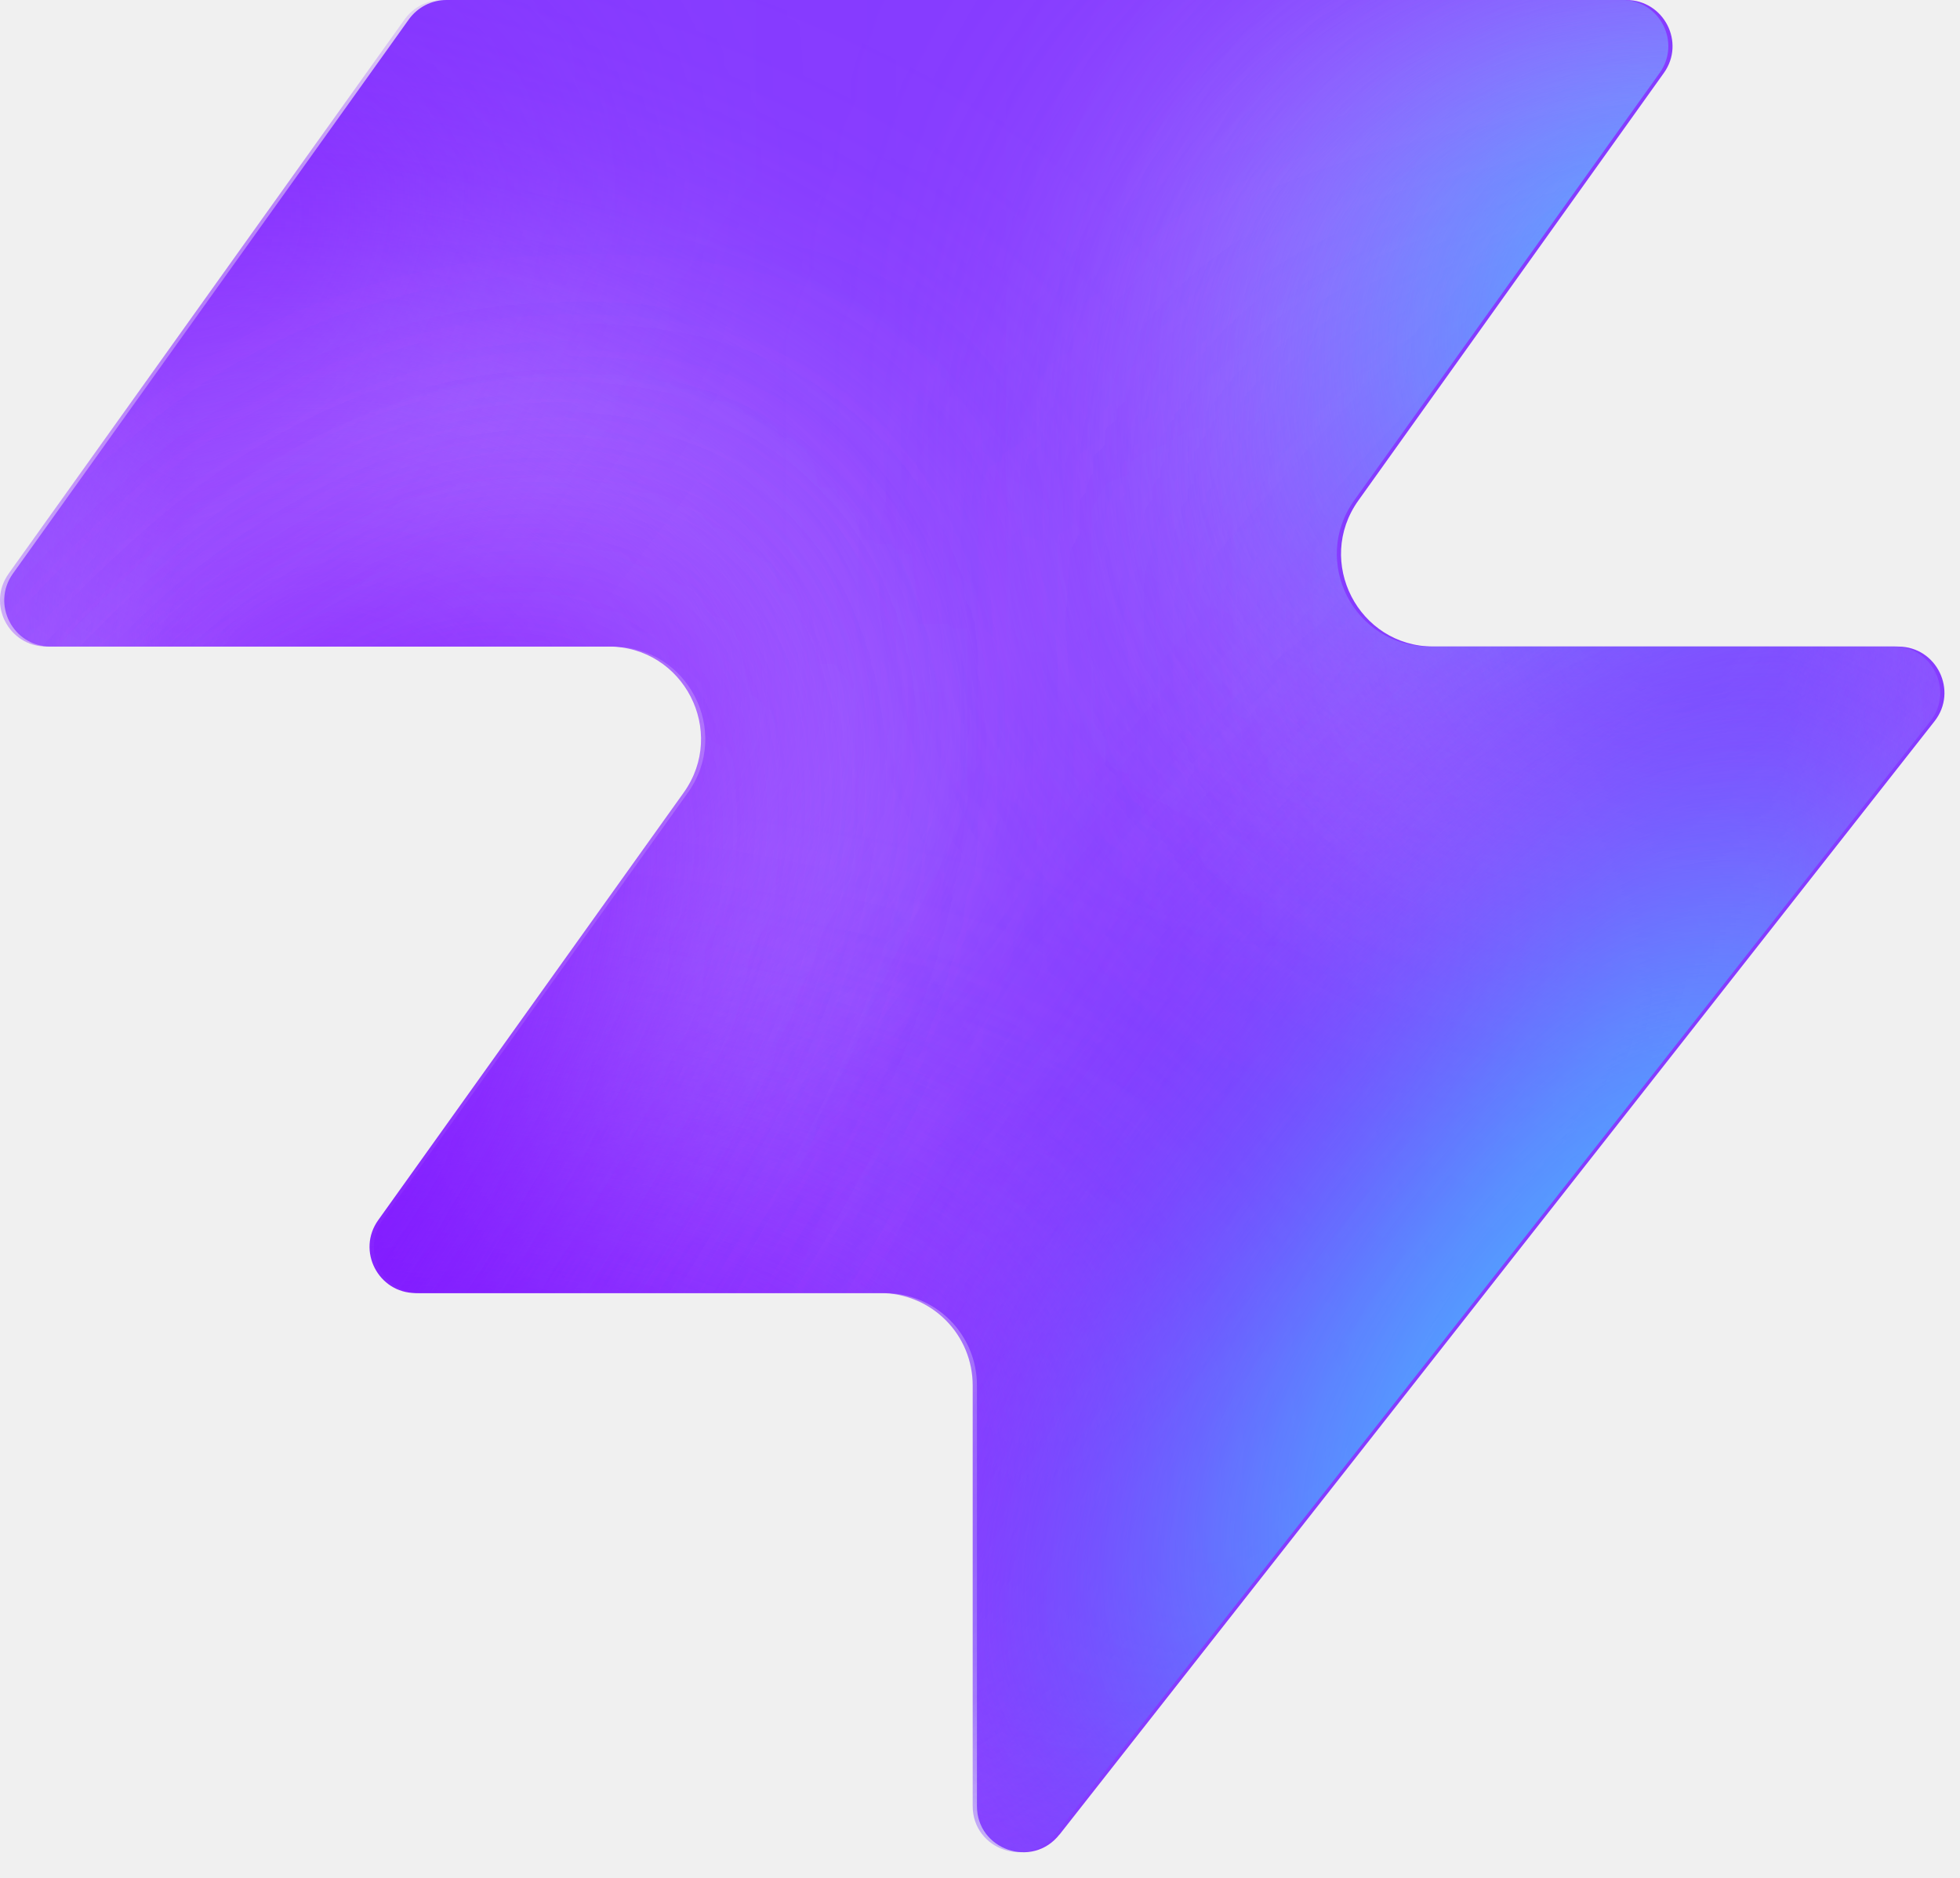
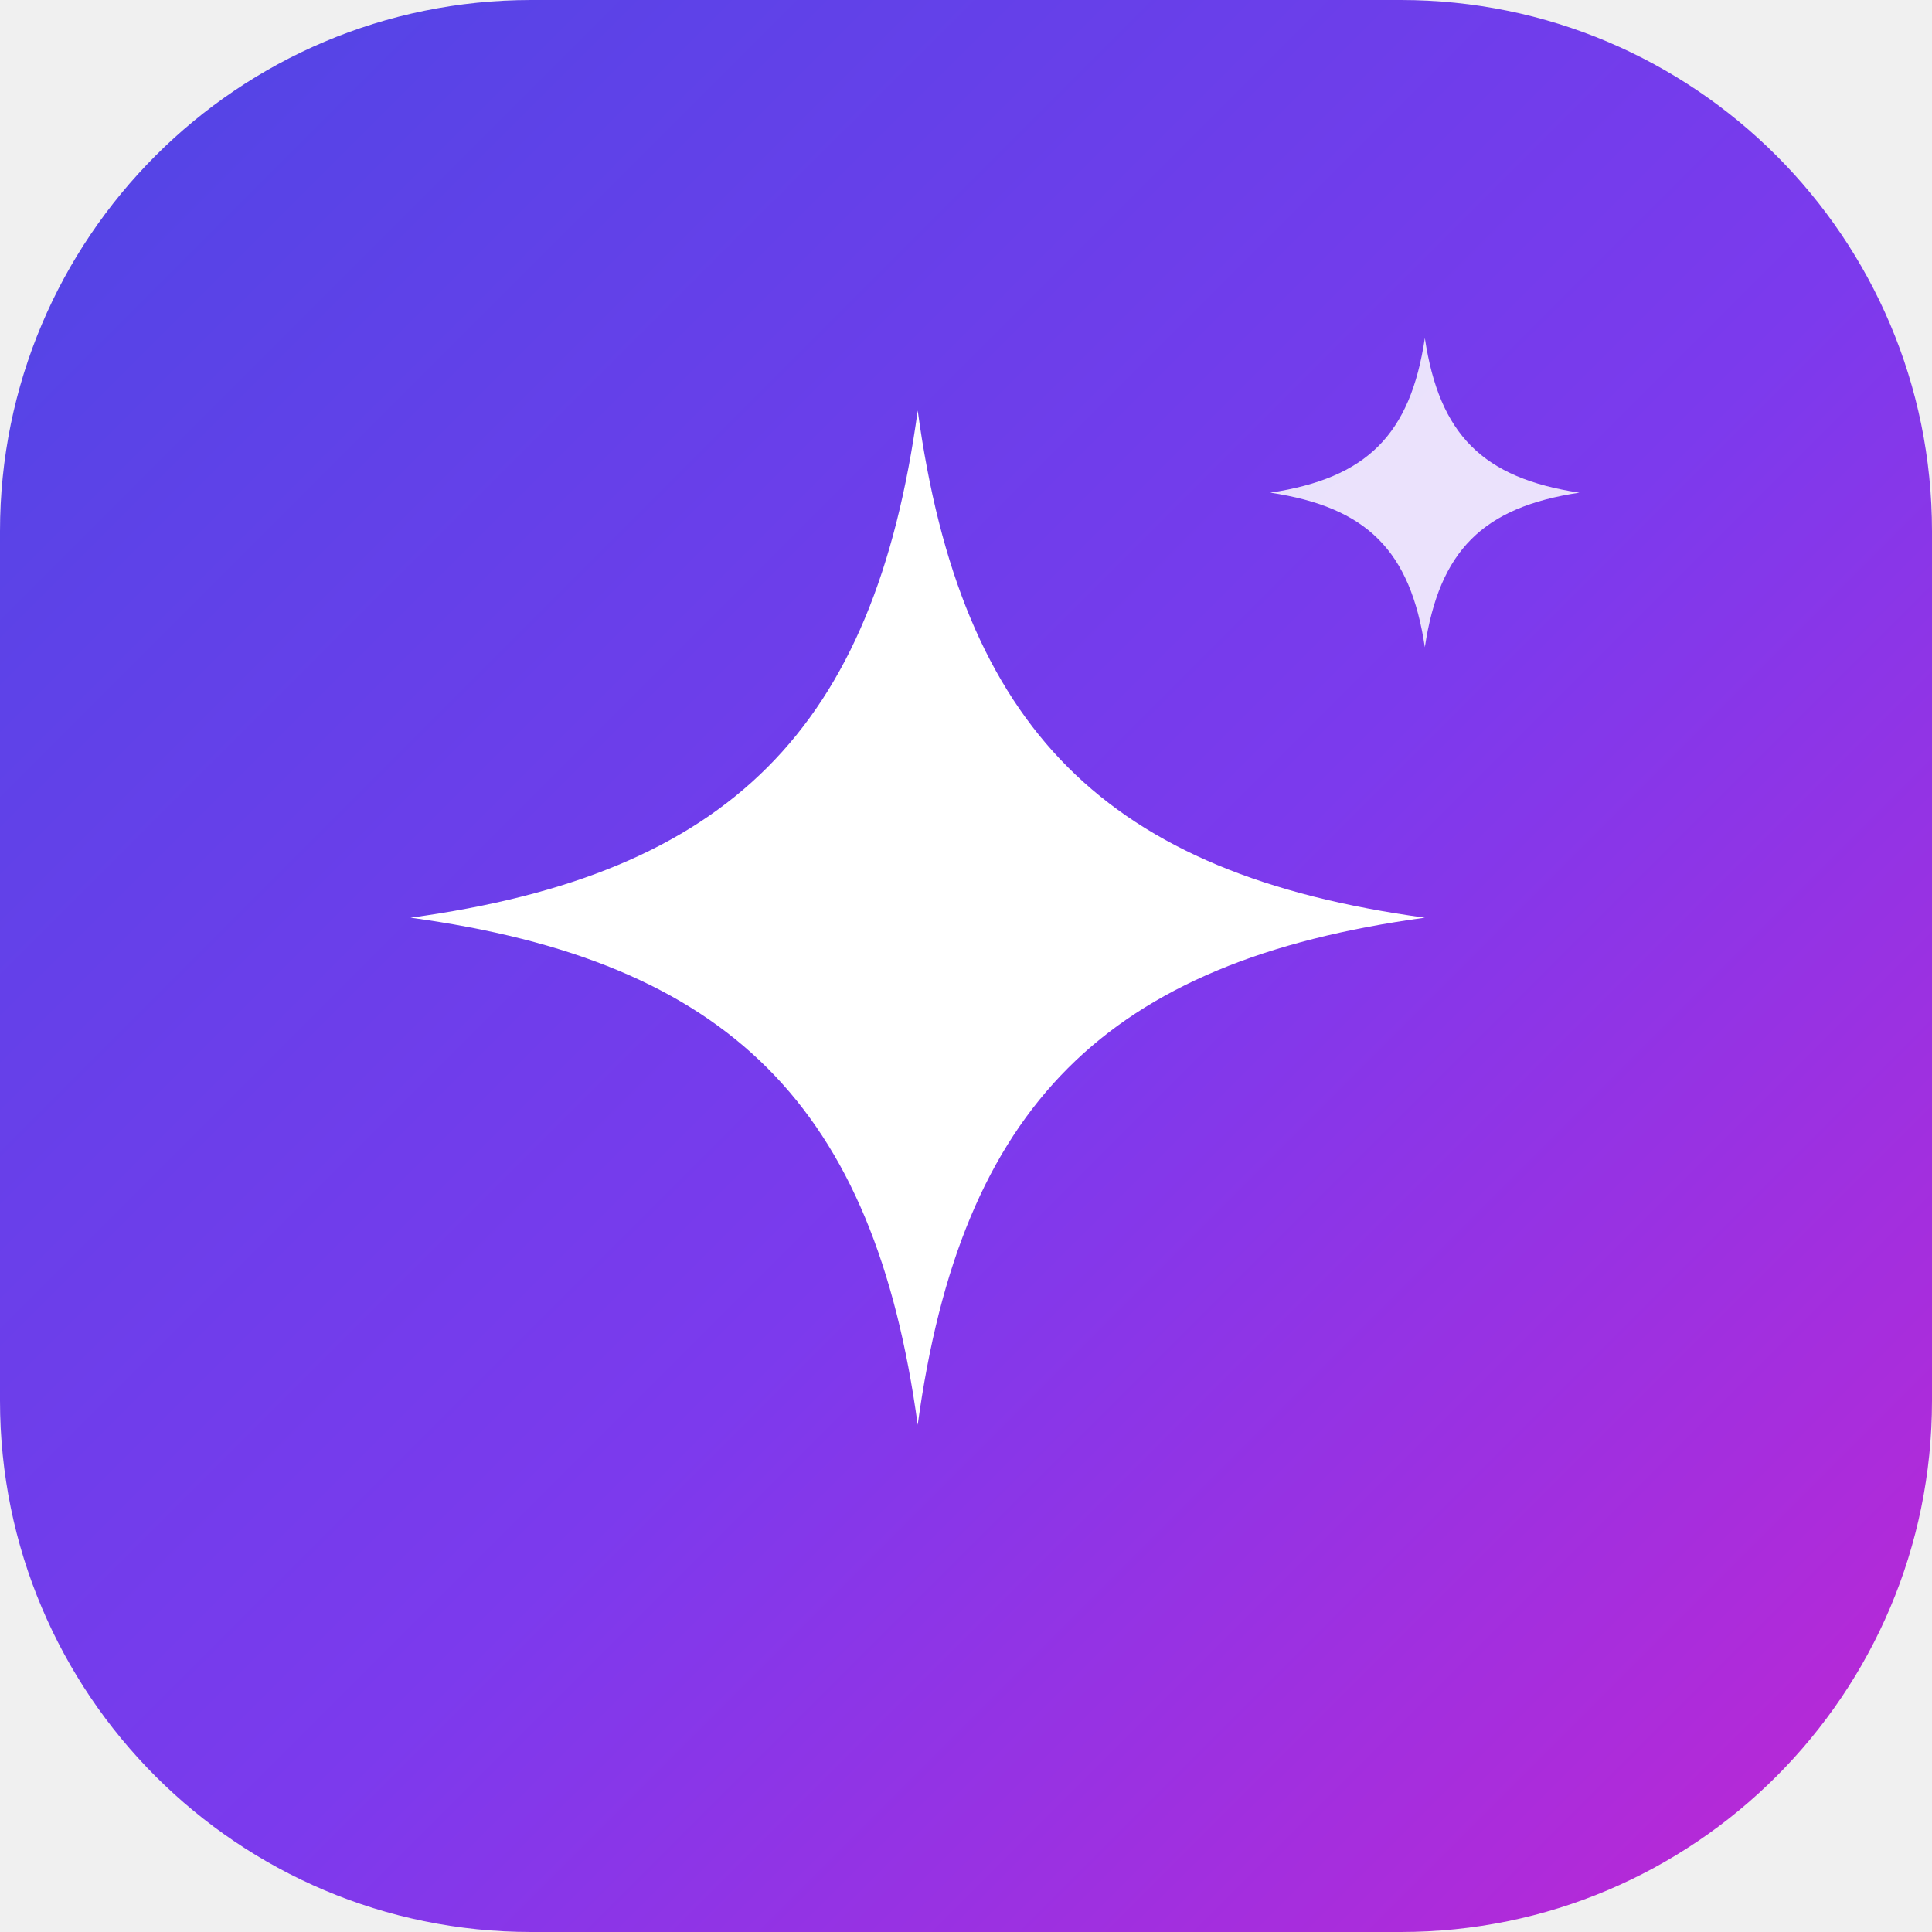
- <svg xmlns="http://www.w3.org/2000/svg" width="48" height="46" fill="none" viewBox="0 0 48 46">
-   <path fill="#863bff" d="M25.946 44.938c-.664.845-2.021.375-2.021-.698V33.937a2.26 2.26 0 0 0-2.262-2.262H10.287c-.92 0-1.456-1.04-.92-1.788l7.48-10.471c1.07-1.497 0-3.578-1.842-3.578H1.237c-.92 0-1.456-1.04-.92-1.788L10.013.474c.214-.297.556-.474.92-.474h28.894c.92 0 1.456 1.04.92 1.788l-7.48 10.471c-1.07 1.498 0 3.579 1.842 3.579h11.377c.943 0 1.473 1.088.89 1.83L25.947 44.94z" style="fill:#863bff;fill:color(display-p3 .525 .23 1);fill-opacity:1" />
-   <mask id="a" width="48" height="46" x="0" y="0" maskUnits="userSpaceOnUse" style="mask-type:alpha">
-     <path fill="#000" d="M25.842 44.938c-.664.844-2.021.375-2.021-.698V33.937a2.26 2.26 0 0 0-2.262-2.262H10.183c-.92 0-1.456-1.04-.92-1.788l7.48-10.471c1.07-1.498 0-3.579-1.842-3.579H1.133c-.92 0-1.456-1.04-.92-1.787L9.91.473c.214-.297.556-.474.92-.474h28.894c.92 0 1.456 1.04.92 1.788l-7.48 10.471c-1.07 1.498 0 3.578 1.842 3.578h11.377c.943 0 1.473 1.088.89 1.832L25.843 44.94z" style="fill:#000;fill-opacity:1" />
-   </mask>
-   <g mask="url(#a)">
-     <g filter="url(#b)">
-       <ellipse cx="5.508" cy="14.704" fill="#ede6ff" rx="5.508" ry="14.704" style="fill:#ede6ff;fill:color(display-p3 .927 .903 1);fill-opacity:1" transform="matrix(.00324 1 1 -.00324 -4.47 31.516)" />
-     </g>
-     <g filter="url(#c)">
-       <ellipse cx="10.399" cy="29.851" fill="#ede6ff" rx="10.399" ry="29.851" style="fill:#ede6ff;fill:color(display-p3 .927 .903 1);fill-opacity:1" transform="matrix(.00324 1 1 -.00324 -39.328 7.883)" />
-     </g>
-     <g filter="url(#d)">
-       <ellipse cx="5.508" cy="30.487" fill="#7e14ff" rx="5.508" ry="30.487" style="fill:#7e14ff;fill:color(display-p3 .492 .077 1);fill-opacity:1" transform="rotate(89.814 -25.913 -14.639)scale(1 -1)" />
-     </g>
-     <g filter="url(#e)">
-       <ellipse cx="5.508" cy="30.599" fill="#7e14ff" rx="5.508" ry="30.599" style="fill:#7e14ff;fill:color(display-p3 .492 .077 1);fill-opacity:1" transform="rotate(89.814 -32.644 -3.334)scale(1 -1)" />
-     </g>
-     <g filter="url(#f)">
-       <ellipse cx="5.508" cy="30.599" fill="#7e14ff" rx="5.508" ry="30.599" style="fill:#7e14ff;fill:color(display-p3 .492 .077 1);fill-opacity:1" transform="matrix(.00324 1 1 -.00324 -34.34 30.47)" />
-     </g>
-     <g filter="url(#g)">
-       <ellipse cx="14.072" cy="22.078" fill="#ede6ff" rx="14.072" ry="22.078" style="fill:#ede6ff;fill:color(display-p3 .927 .903 1);fill-opacity:1" transform="rotate(93.35 24.506 48.493)scale(-1 1)" />
-     </g>
-     <g filter="url(#h)">
-       <ellipse cx="3.47" cy="21.501" fill="#7e14ff" rx="3.47" ry="21.501" style="fill:#7e14ff;fill:color(display-p3 .492 .077 1);fill-opacity:1" transform="rotate(89.009 28.708 47.59)scale(-1 1)" />
-     </g>
-     <g filter="url(#i)">
-       <ellipse cx="3.47" cy="21.501" fill="#7e14ff" rx="3.47" ry="21.501" style="fill:#7e14ff;fill:color(display-p3 .492 .077 1);fill-opacity:1" transform="rotate(89.009 28.708 47.59)scale(-1 1)" />
-     </g>
-     <g filter="url(#j)">
-       <ellipse cx=".387" cy="8.972" fill="#7e14ff" rx="4.407" ry="29.108" style="fill:#7e14ff;fill:color(display-p3 .492 .077 1);fill-opacity:1" transform="rotate(39.51 .387 8.972)" />
-     </g>
-     <g filter="url(#k)">
-       <ellipse cx="47.523" cy="-6.092" fill="#7e14ff" rx="4.407" ry="29.108" style="fill:#7e14ff;fill:color(display-p3 .492 .077 1);fill-opacity:1" transform="rotate(37.892 47.523 -6.092)" />
-     </g>
-     <g filter="url(#l)">
-       <ellipse cx="41.412" cy="6.333" fill="#47bfff" rx="5.971" ry="9.665" style="fill:#47bfff;fill:color(display-p3 .28 .748 1);fill-opacity:1" transform="rotate(37.892 41.412 6.333)" />
-     </g>
-     <g filter="url(#m)">
-       <ellipse cx="-1.879" cy="38.332" fill="#7e14ff" rx="4.407" ry="29.108" style="fill:#7e14ff;fill:color(display-p3 .492 .077 1);fill-opacity:1" transform="rotate(37.892 -1.88 38.332)" />
-     </g>
-     <g filter="url(#n)">
-       <ellipse cx="-1.879" cy="38.332" fill="#7e14ff" rx="4.407" ry="29.108" style="fill:#7e14ff;fill:color(display-p3 .492 .077 1);fill-opacity:1" transform="rotate(37.892 -1.88 38.332)" />
-     </g>
-     <g filter="url(#o)">
-       <ellipse cx="35.651" cy="29.907" fill="#7e14ff" rx="4.407" ry="29.108" style="fill:#7e14ff;fill:color(display-p3 .492 .077 1);fill-opacity:1" transform="rotate(37.892 35.651 29.907)" />
-     </g>
-     <g filter="url(#p)">
-       <ellipse cx="38.418" cy="32.4" fill="#47bfff" rx="5.971" ry="15.297" style="fill:#47bfff;fill:color(display-p3 .28 .748 1);fill-opacity:1" transform="rotate(37.892 38.418 32.4)" />
-     </g>
-   </g>
+ <svg xmlns="http://www.w3.org/2000/svg" viewBox="0 0 40 40">
  <defs>
-     <filter id="b" width="60.045" height="41.654" x="-19.77" y="16.149" color-interpolation-filters="sRGB" filterUnits="userSpaceOnUse">
-       <feFlood flood-opacity="0" result="BackgroundImageFix" />
-       <feBlend in="SourceGraphic" in2="BackgroundImageFix" result="shape" />
-       <feGaussianBlur result="effect1_foregroundBlur_2002_17158" stdDeviation="7.659" />
-     </filter>
-     <filter id="c" width="90.34" height="51.437" x="-54.613" y="-7.533" color-interpolation-filters="sRGB" filterUnits="userSpaceOnUse">
-       <feFlood flood-opacity="0" result="BackgroundImageFix" />
-       <feBlend in="SourceGraphic" in2="BackgroundImageFix" result="shape" />
-       <feGaussianBlur result="effect1_foregroundBlur_2002_17158" stdDeviation="7.659" />
-     </filter>
-     <filter id="d" width="79.355" height="29.4" x="-49.64" y="2.03" color-interpolation-filters="sRGB" filterUnits="userSpaceOnUse">
-       <feFlood flood-opacity="0" result="BackgroundImageFix" />
-       <feBlend in="SourceGraphic" in2="BackgroundImageFix" result="shape" />
-       <feGaussianBlur result="effect1_foregroundBlur_2002_17158" stdDeviation="4.596" />
-     </filter>
-     <filter id="e" width="79.579" height="29.4" x="-45.045" y="20.029" color-interpolation-filters="sRGB" filterUnits="userSpaceOnUse">
-       <feFlood flood-opacity="0" result="BackgroundImageFix" />
-       <feBlend in="SourceGraphic" in2="BackgroundImageFix" result="shape" />
-       <feGaussianBlur result="effect1_foregroundBlur_2002_17158" stdDeviation="4.596" />
-     </filter>
-     <filter id="f" width="79.579" height="29.4" x="-43.513" y="21.178" color-interpolation-filters="sRGB" filterUnits="userSpaceOnUse">
-       <feFlood flood-opacity="0" result="BackgroundImageFix" />
-       <feBlend in="SourceGraphic" in2="BackgroundImageFix" result="shape" />
-       <feGaussianBlur result="effect1_foregroundBlur_2002_17158" stdDeviation="4.596" />
-     </filter>
-     <filter id="g" width="74.749" height="58.852" x="15.756" y="-17.901" color-interpolation-filters="sRGB" filterUnits="userSpaceOnUse">
-       <feFlood flood-opacity="0" result="BackgroundImageFix" />
-       <feBlend in="SourceGraphic" in2="BackgroundImageFix" result="shape" />
-       <feGaussianBlur result="effect1_foregroundBlur_2002_17158" stdDeviation="7.659" />
-     </filter>
-     <filter id="h" width="61.377" height="25.362" x="23.548" y="2.284" color-interpolation-filters="sRGB" filterUnits="userSpaceOnUse">
-       <feFlood flood-opacity="0" result="BackgroundImageFix" />
-       <feBlend in="SourceGraphic" in2="BackgroundImageFix" result="shape" />
-       <feGaussianBlur result="effect1_foregroundBlur_2002_17158" stdDeviation="4.596" />
-     </filter>
-     <filter id="i" width="61.377" height="25.362" x="23.548" y="2.284" color-interpolation-filters="sRGB" filterUnits="userSpaceOnUse">
-       <feFlood flood-opacity="0" result="BackgroundImageFix" />
-       <feBlend in="SourceGraphic" in2="BackgroundImageFix" result="shape" />
-       <feGaussianBlur result="effect1_foregroundBlur_2002_17158" stdDeviation="4.596" />
-     </filter>
-     <filter id="j" width="56.045" height="63.649" x="-27.636" y="-22.853" color-interpolation-filters="sRGB" filterUnits="userSpaceOnUse">
-       <feFlood flood-opacity="0" result="BackgroundImageFix" />
-       <feBlend in="SourceGraphic" in2="BackgroundImageFix" result="shape" />
-       <feGaussianBlur result="effect1_foregroundBlur_2002_17158" stdDeviation="4.596" />
-     </filter>
-     <filter id="k" width="54.814" height="64.646" x="20.116" y="-38.415" color-interpolation-filters="sRGB" filterUnits="userSpaceOnUse">
-       <feFlood flood-opacity="0" result="BackgroundImageFix" />
-       <feBlend in="SourceGraphic" in2="BackgroundImageFix" result="shape" />
-       <feGaussianBlur result="effect1_foregroundBlur_2002_17158" stdDeviation="4.596" />
-     </filter>
-     <filter id="l" width="33.541" height="35.313" x="24.641" y="-11.323" color-interpolation-filters="sRGB" filterUnits="userSpaceOnUse">
-       <feFlood flood-opacity="0" result="BackgroundImageFix" />
-       <feBlend in="SourceGraphic" in2="BackgroundImageFix" result="shape" />
-       <feGaussianBlur result="effect1_foregroundBlur_2002_17158" stdDeviation="4.596" />
-     </filter>
-     <filter id="m" width="54.814" height="64.646" x="-29.286" y="6.009" color-interpolation-filters="sRGB" filterUnits="userSpaceOnUse">
-       <feFlood flood-opacity="0" result="BackgroundImageFix" />
-       <feBlend in="SourceGraphic" in2="BackgroundImageFix" result="shape" />
-       <feGaussianBlur result="effect1_foregroundBlur_2002_17158" stdDeviation="4.596" />
-     </filter>
-     <filter id="n" width="54.814" height="64.646" x="-29.286" y="6.009" color-interpolation-filters="sRGB" filterUnits="userSpaceOnUse">
-       <feFlood flood-opacity="0" result="BackgroundImageFix" />
-       <feBlend in="SourceGraphic" in2="BackgroundImageFix" result="shape" />
-       <feGaussianBlur result="effect1_foregroundBlur_2002_17158" stdDeviation="4.596" />
-     </filter>
-     <filter id="o" width="54.814" height="64.646" x="8.244" y="-2.416" color-interpolation-filters="sRGB" filterUnits="userSpaceOnUse">
-       <feFlood flood-opacity="0" result="BackgroundImageFix" />
-       <feBlend in="SourceGraphic" in2="BackgroundImageFix" result="shape" />
-       <feGaussianBlur result="effect1_foregroundBlur_2002_17158" stdDeviation="4.596" />
-     </filter>
-     <filter id="p" width="39.409" height="43.623" x="18.713" y="10.588" color-interpolation-filters="sRGB" filterUnits="userSpaceOnUse">
-       <feFlood flood-opacity="0" result="BackgroundImageFix" />
-       <feBlend in="SourceGraphic" in2="BackgroundImageFix" result="shape" />
-       <feGaussianBlur result="effect1_foregroundBlur_2002_17158" stdDeviation="4.596" />
-     </filter>
+     <linearGradient id="g" x1="0" y1="0" x2="40" y2="40" gradientUnits="userSpaceOnUse">
+       <stop offset="0" stop-color="#4f46e5" />
+       <stop offset=".55" stop-color="#7c3aed" />
+       <stop offset="1" stop-color="#c026d3" />
+     </linearGradient>
  </defs>
+   <rect width="40" height="40" rx="11" fill="url(#g)" />
+   <path d="M19 8.5c.9 6.6 3.9 9.6 10.5 10.5-6.6.9-9.6 3.9-10.5 10.5-.9-6.6-3.9-9.6-10.5-10.5 6.6-.9 9.6-3.9 10.5-10.5Z" fill="#fff" />
+   <path d="M29.5 7c.3 2 1.2 2.9 3.2 3.2-2 .3-2.9 1.2-3.2 3.2-.3-2-1.2-2.9-3.2-3.2 2-.3 2.9-1.2 3.2-3.2Z" fill="#fff" fill-opacity=".85" />
</svg>
